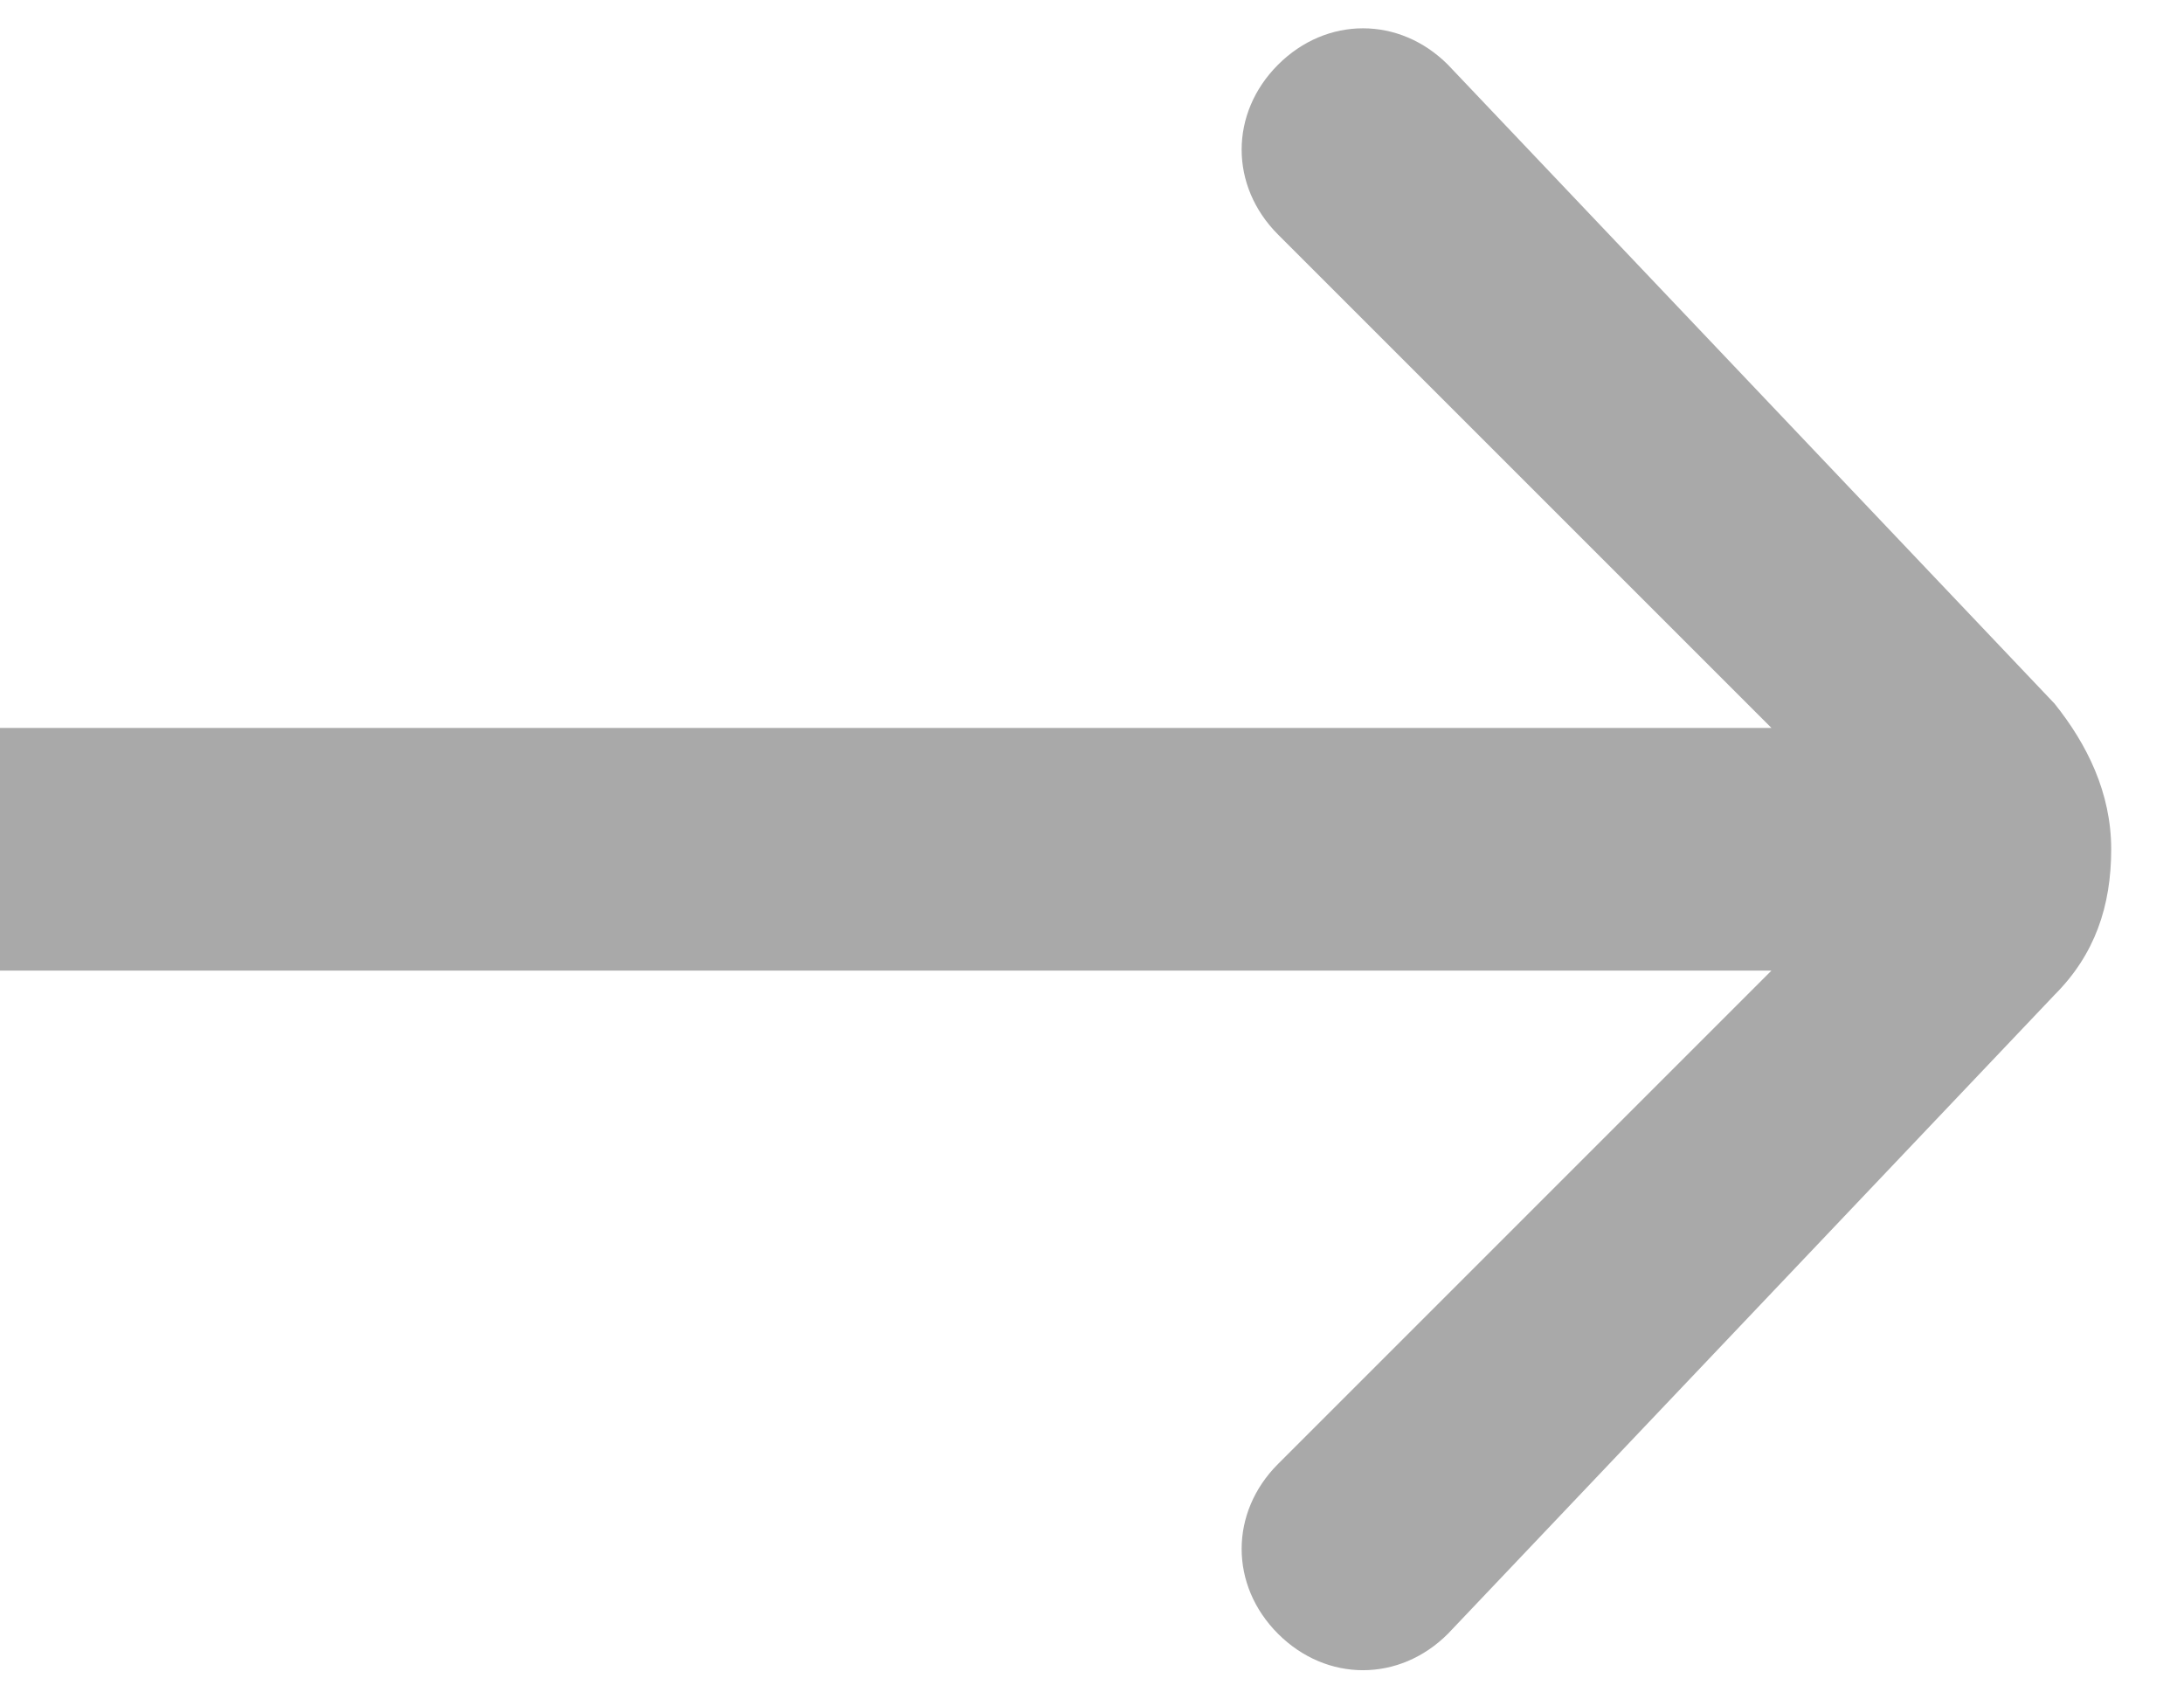
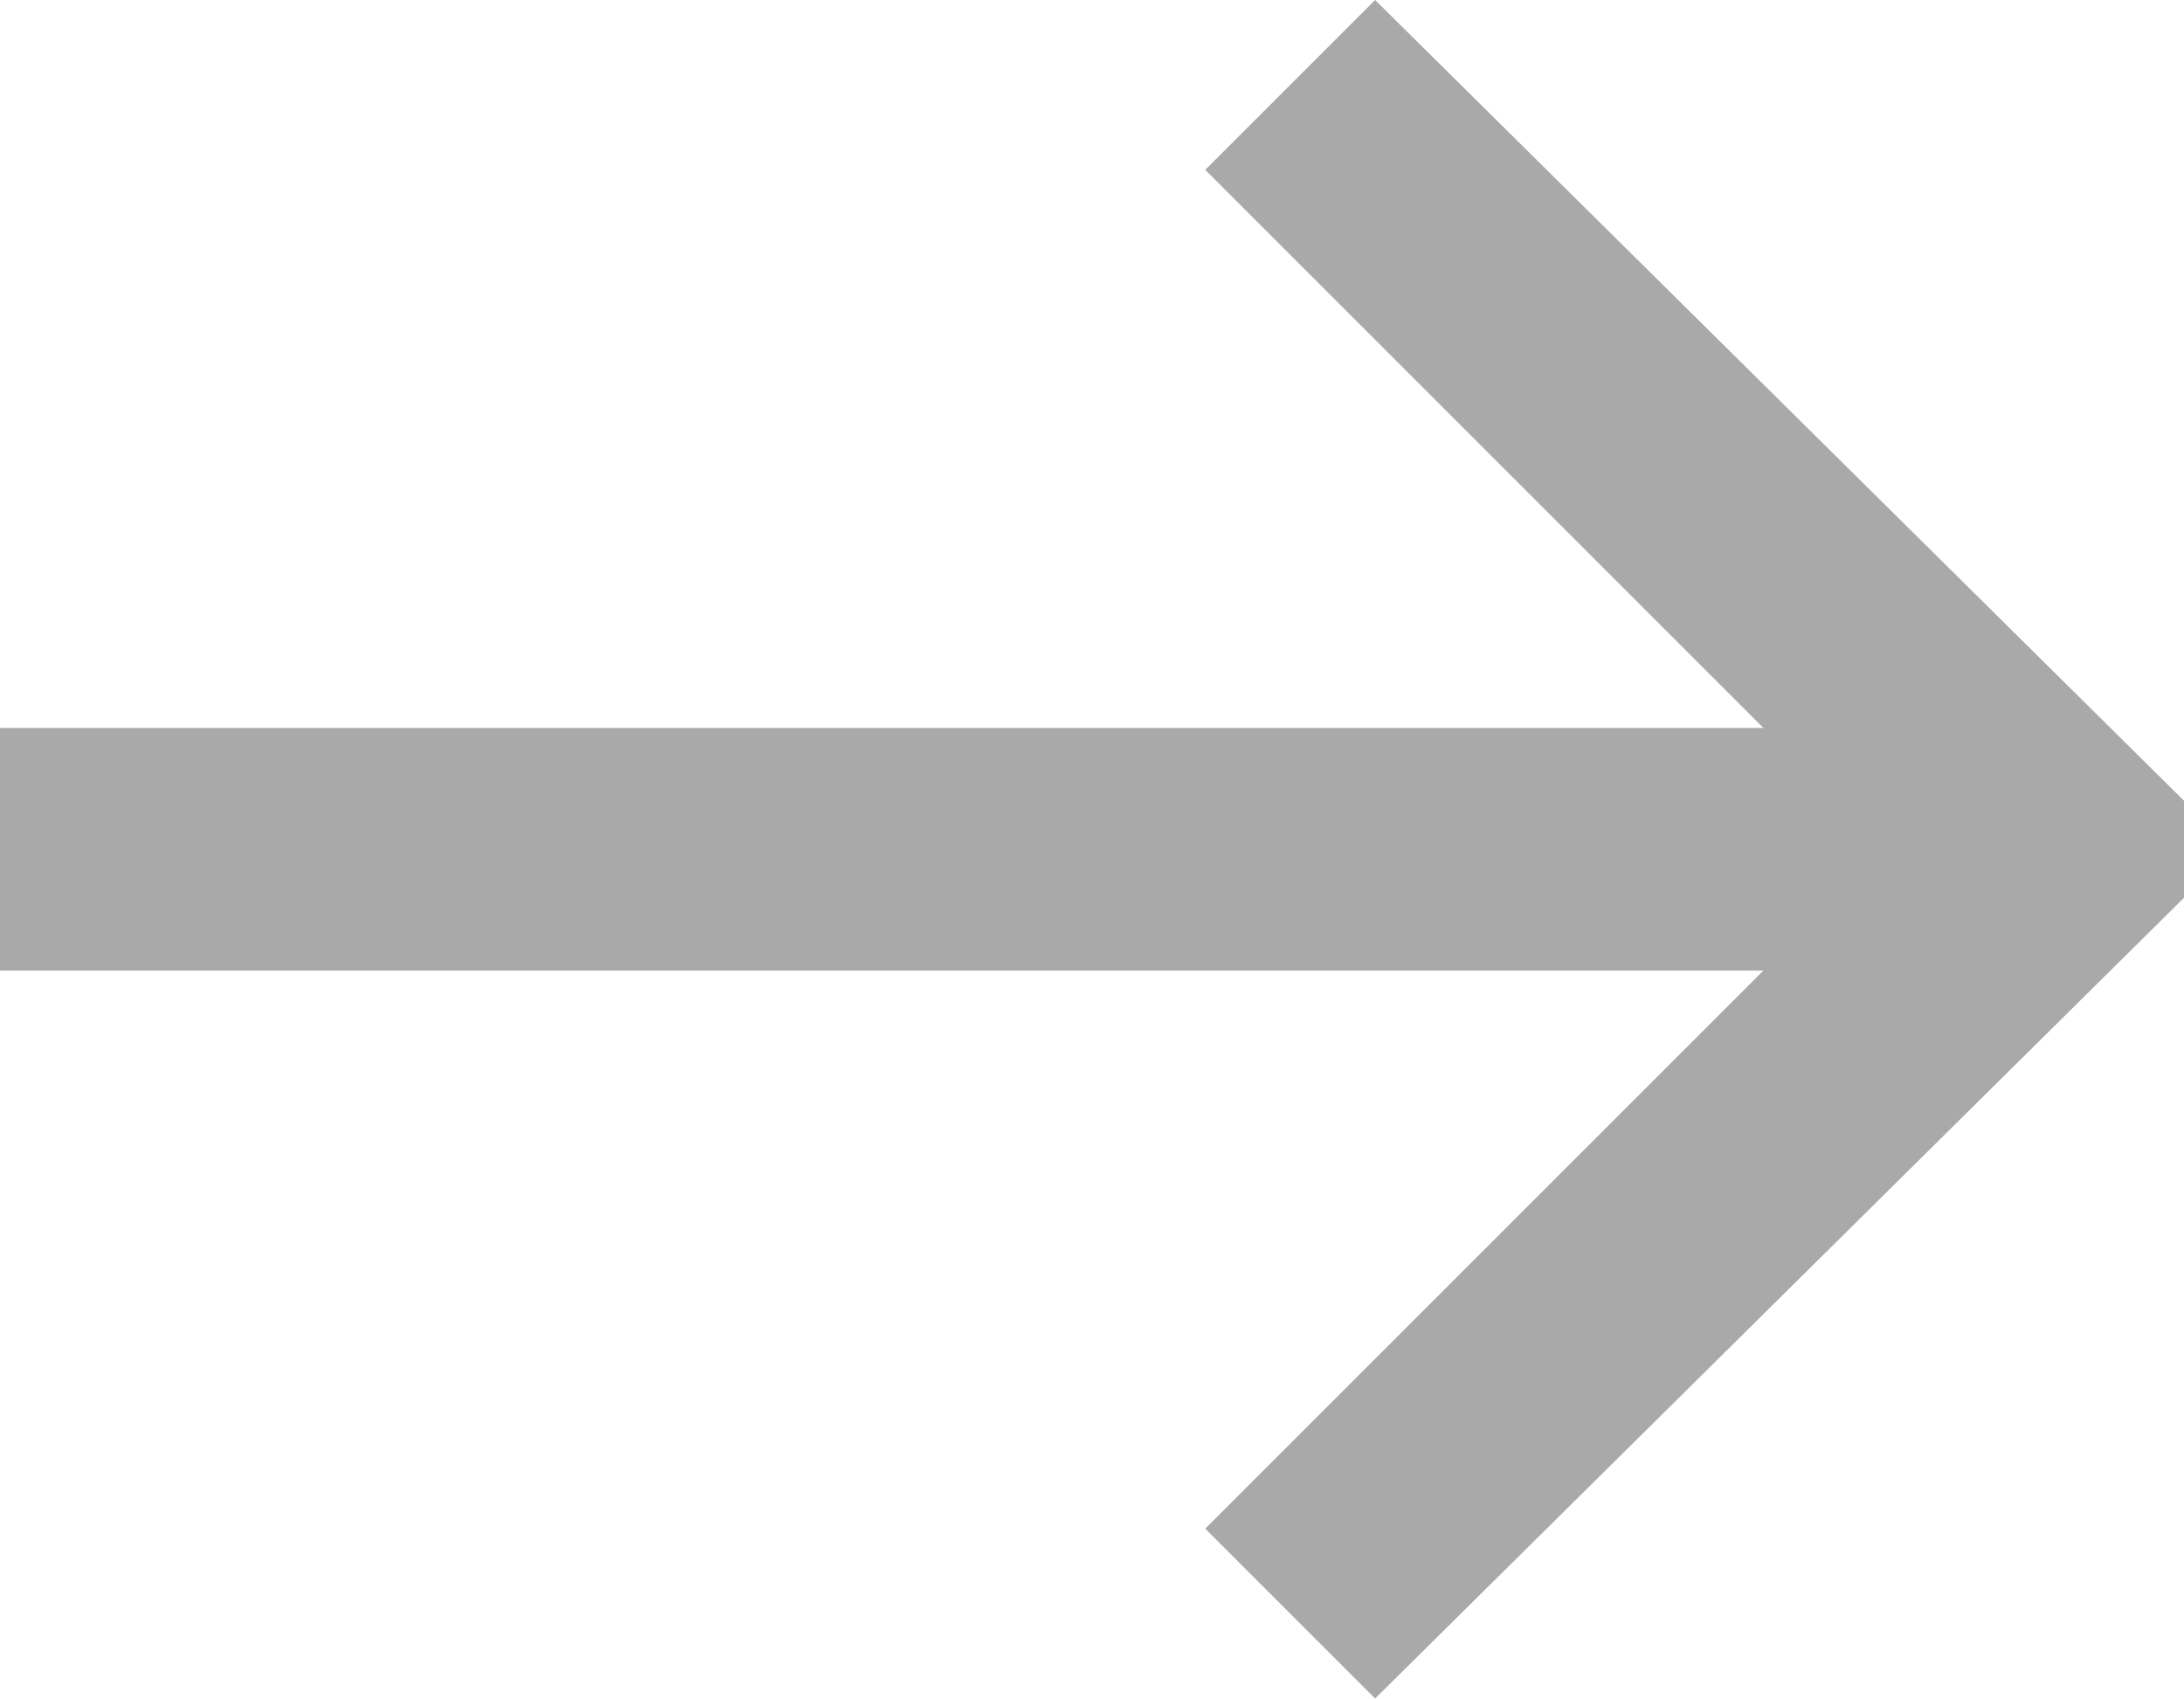
- <svg xmlns="http://www.w3.org/2000/svg" version="1.1" id="Слой_1" x="0px" y="0px" viewBox="0 0 27 21" enable-background="new 0 0 27 21" xml:space="preserve">
-   <path fill="#a9a9a9" d="M26.1,10.5c0,0.7-0.2,1.3-0.7,1.8l-7.5,7.9c-0.6,0.6-1.5,0.6-2.1,0l0,0c-0.6-0.6-0.6-1.5,0-2.1l6.1-6.1H0  l0-3h21.9l-6.1-6.1c-0.6-0.6-0.6-1.5,0-2.1l0,0c0.6-0.6,1.5-0.6,2.1,0l7.5,7.9C25.8,9.2,26.1,9.8,26.1,10.5L26.1,10.5z" />
+ <svg xmlns="http://www.w3.org/2000/svg" version="1.1" id="Слой_1" x="0px" y="0px" viewBox="0 0 27 21" style="enable-background:new 0 0 27 21;" xml:space="preserve">
+   <style type="text/css">
+ 	.st0{fill:#A9A9A9;}
+ </style>
+   <path class="st0" d="M27,11.1L17,21l-2.1-2.1l6.9-6.9H0V9h21.8l-6.9-6.9L17,0l10,9.9V11.1z" />
</svg>
